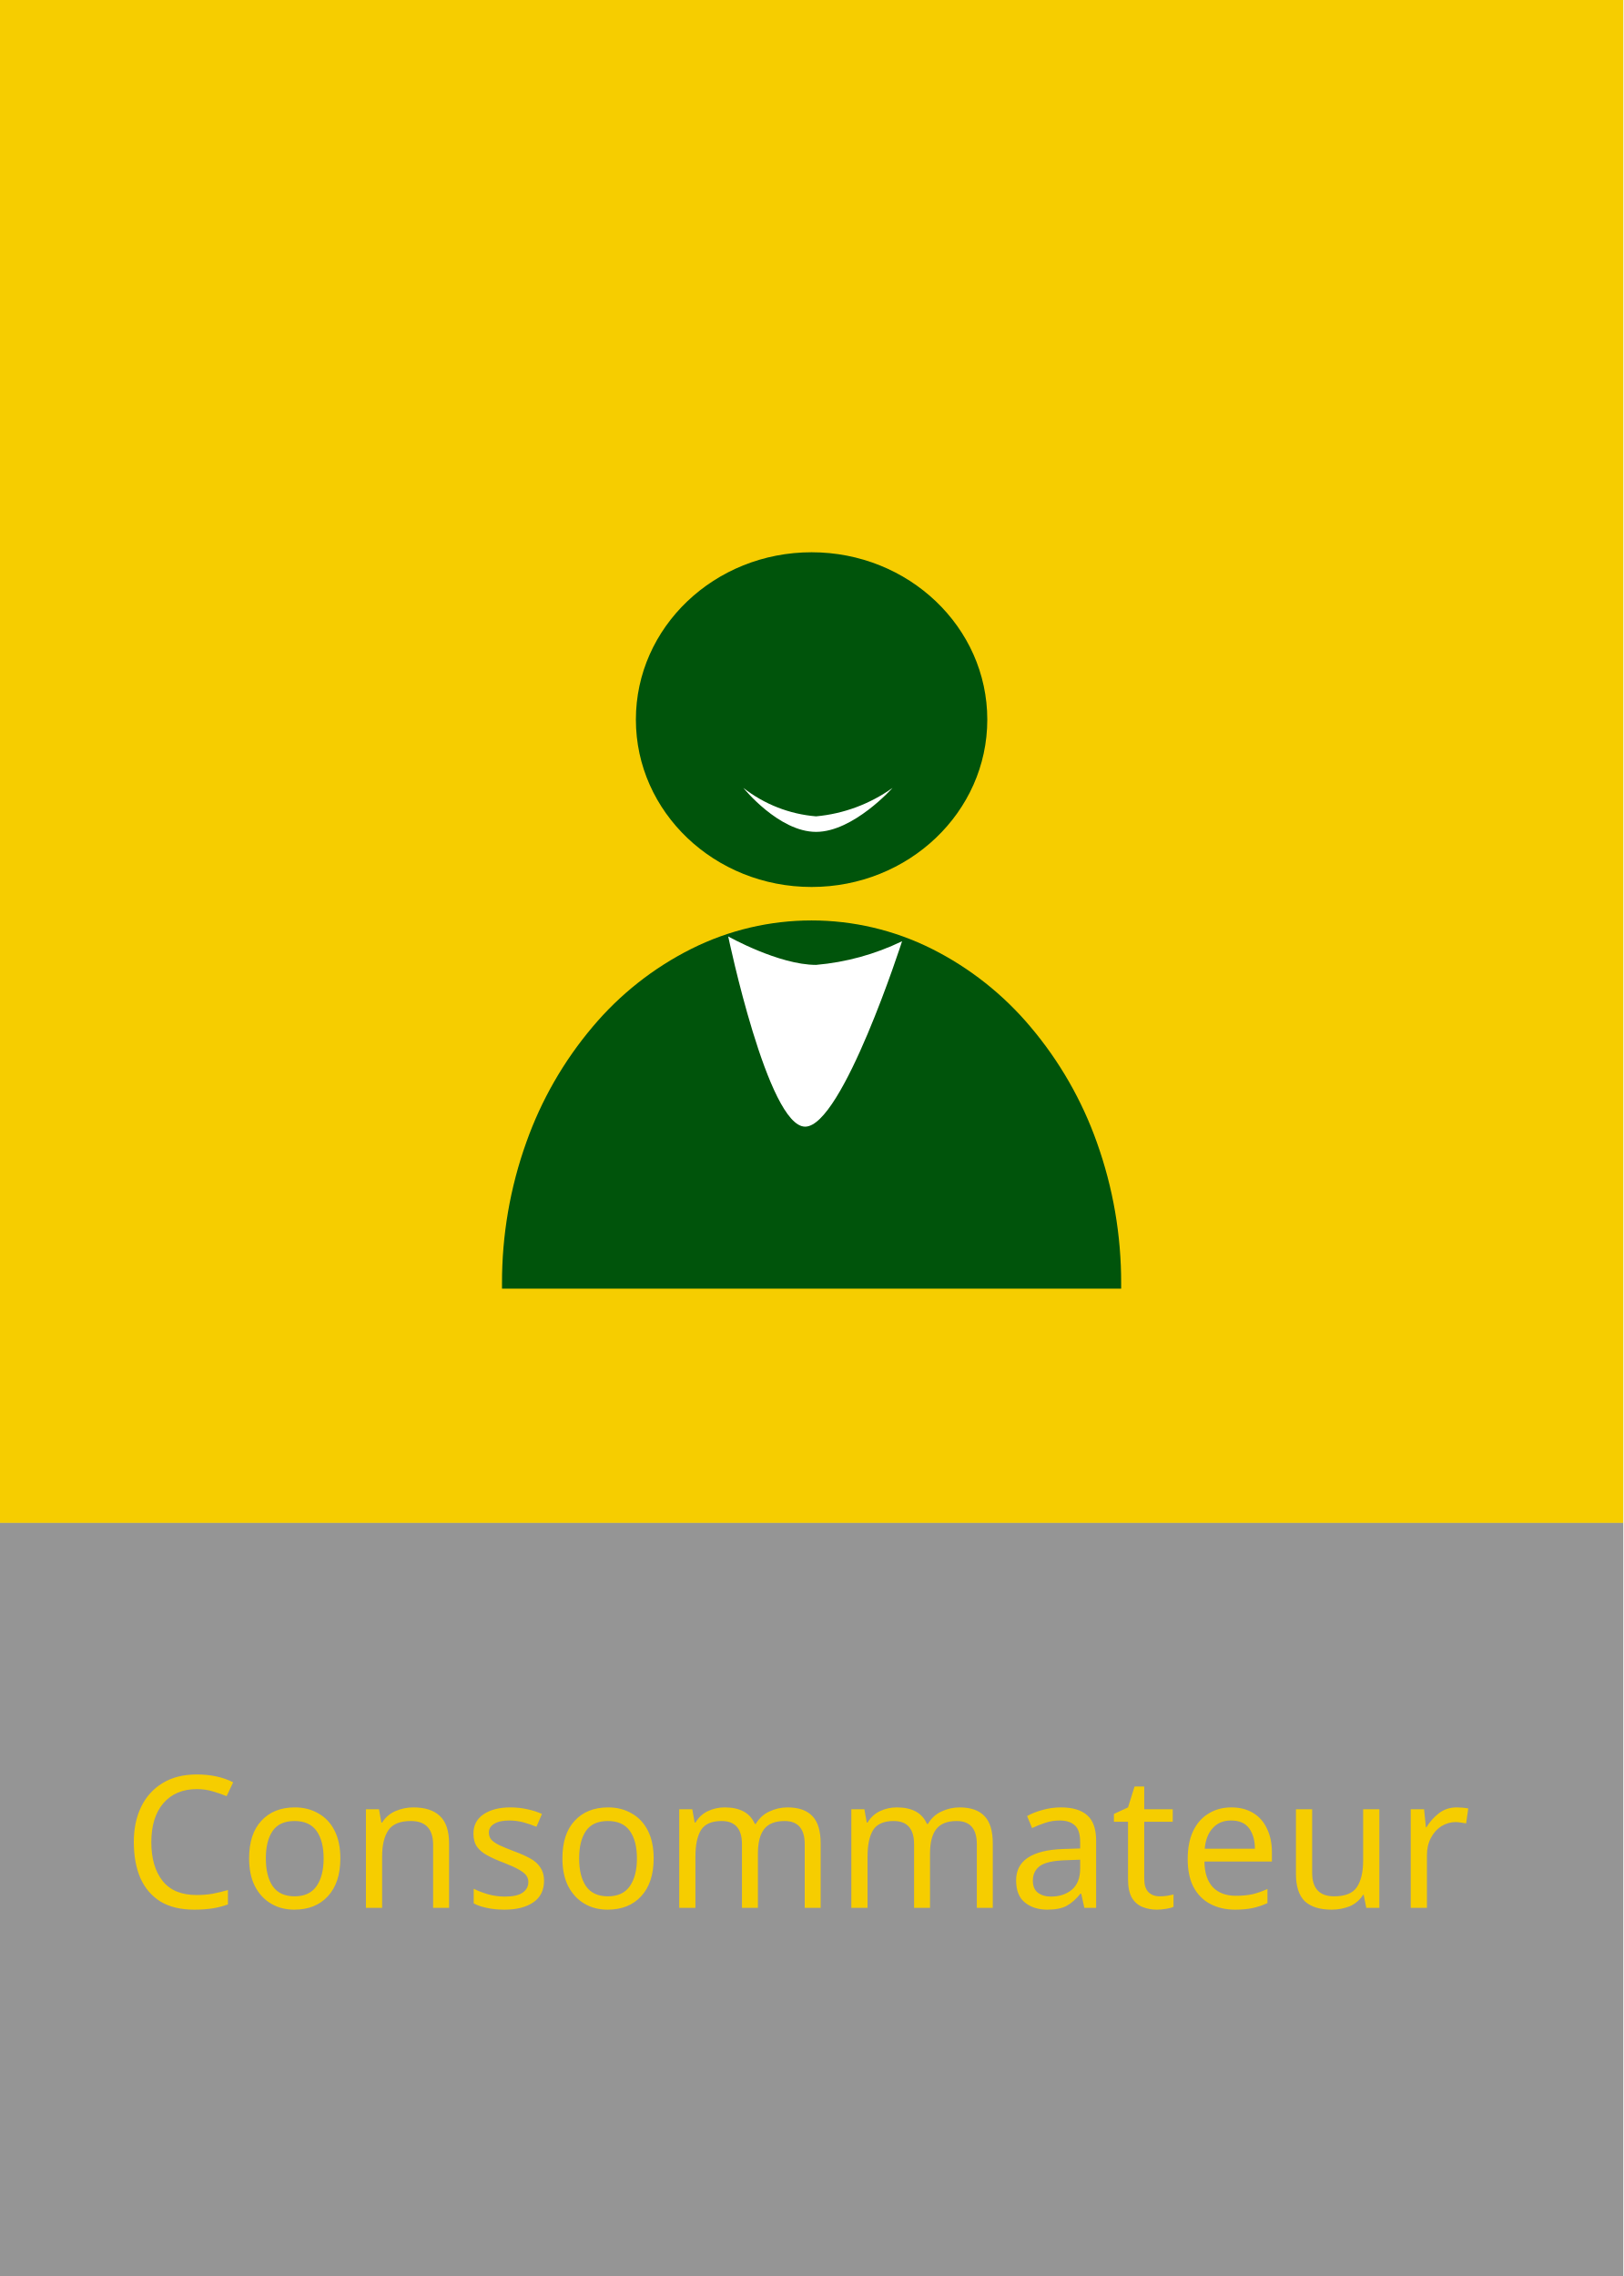
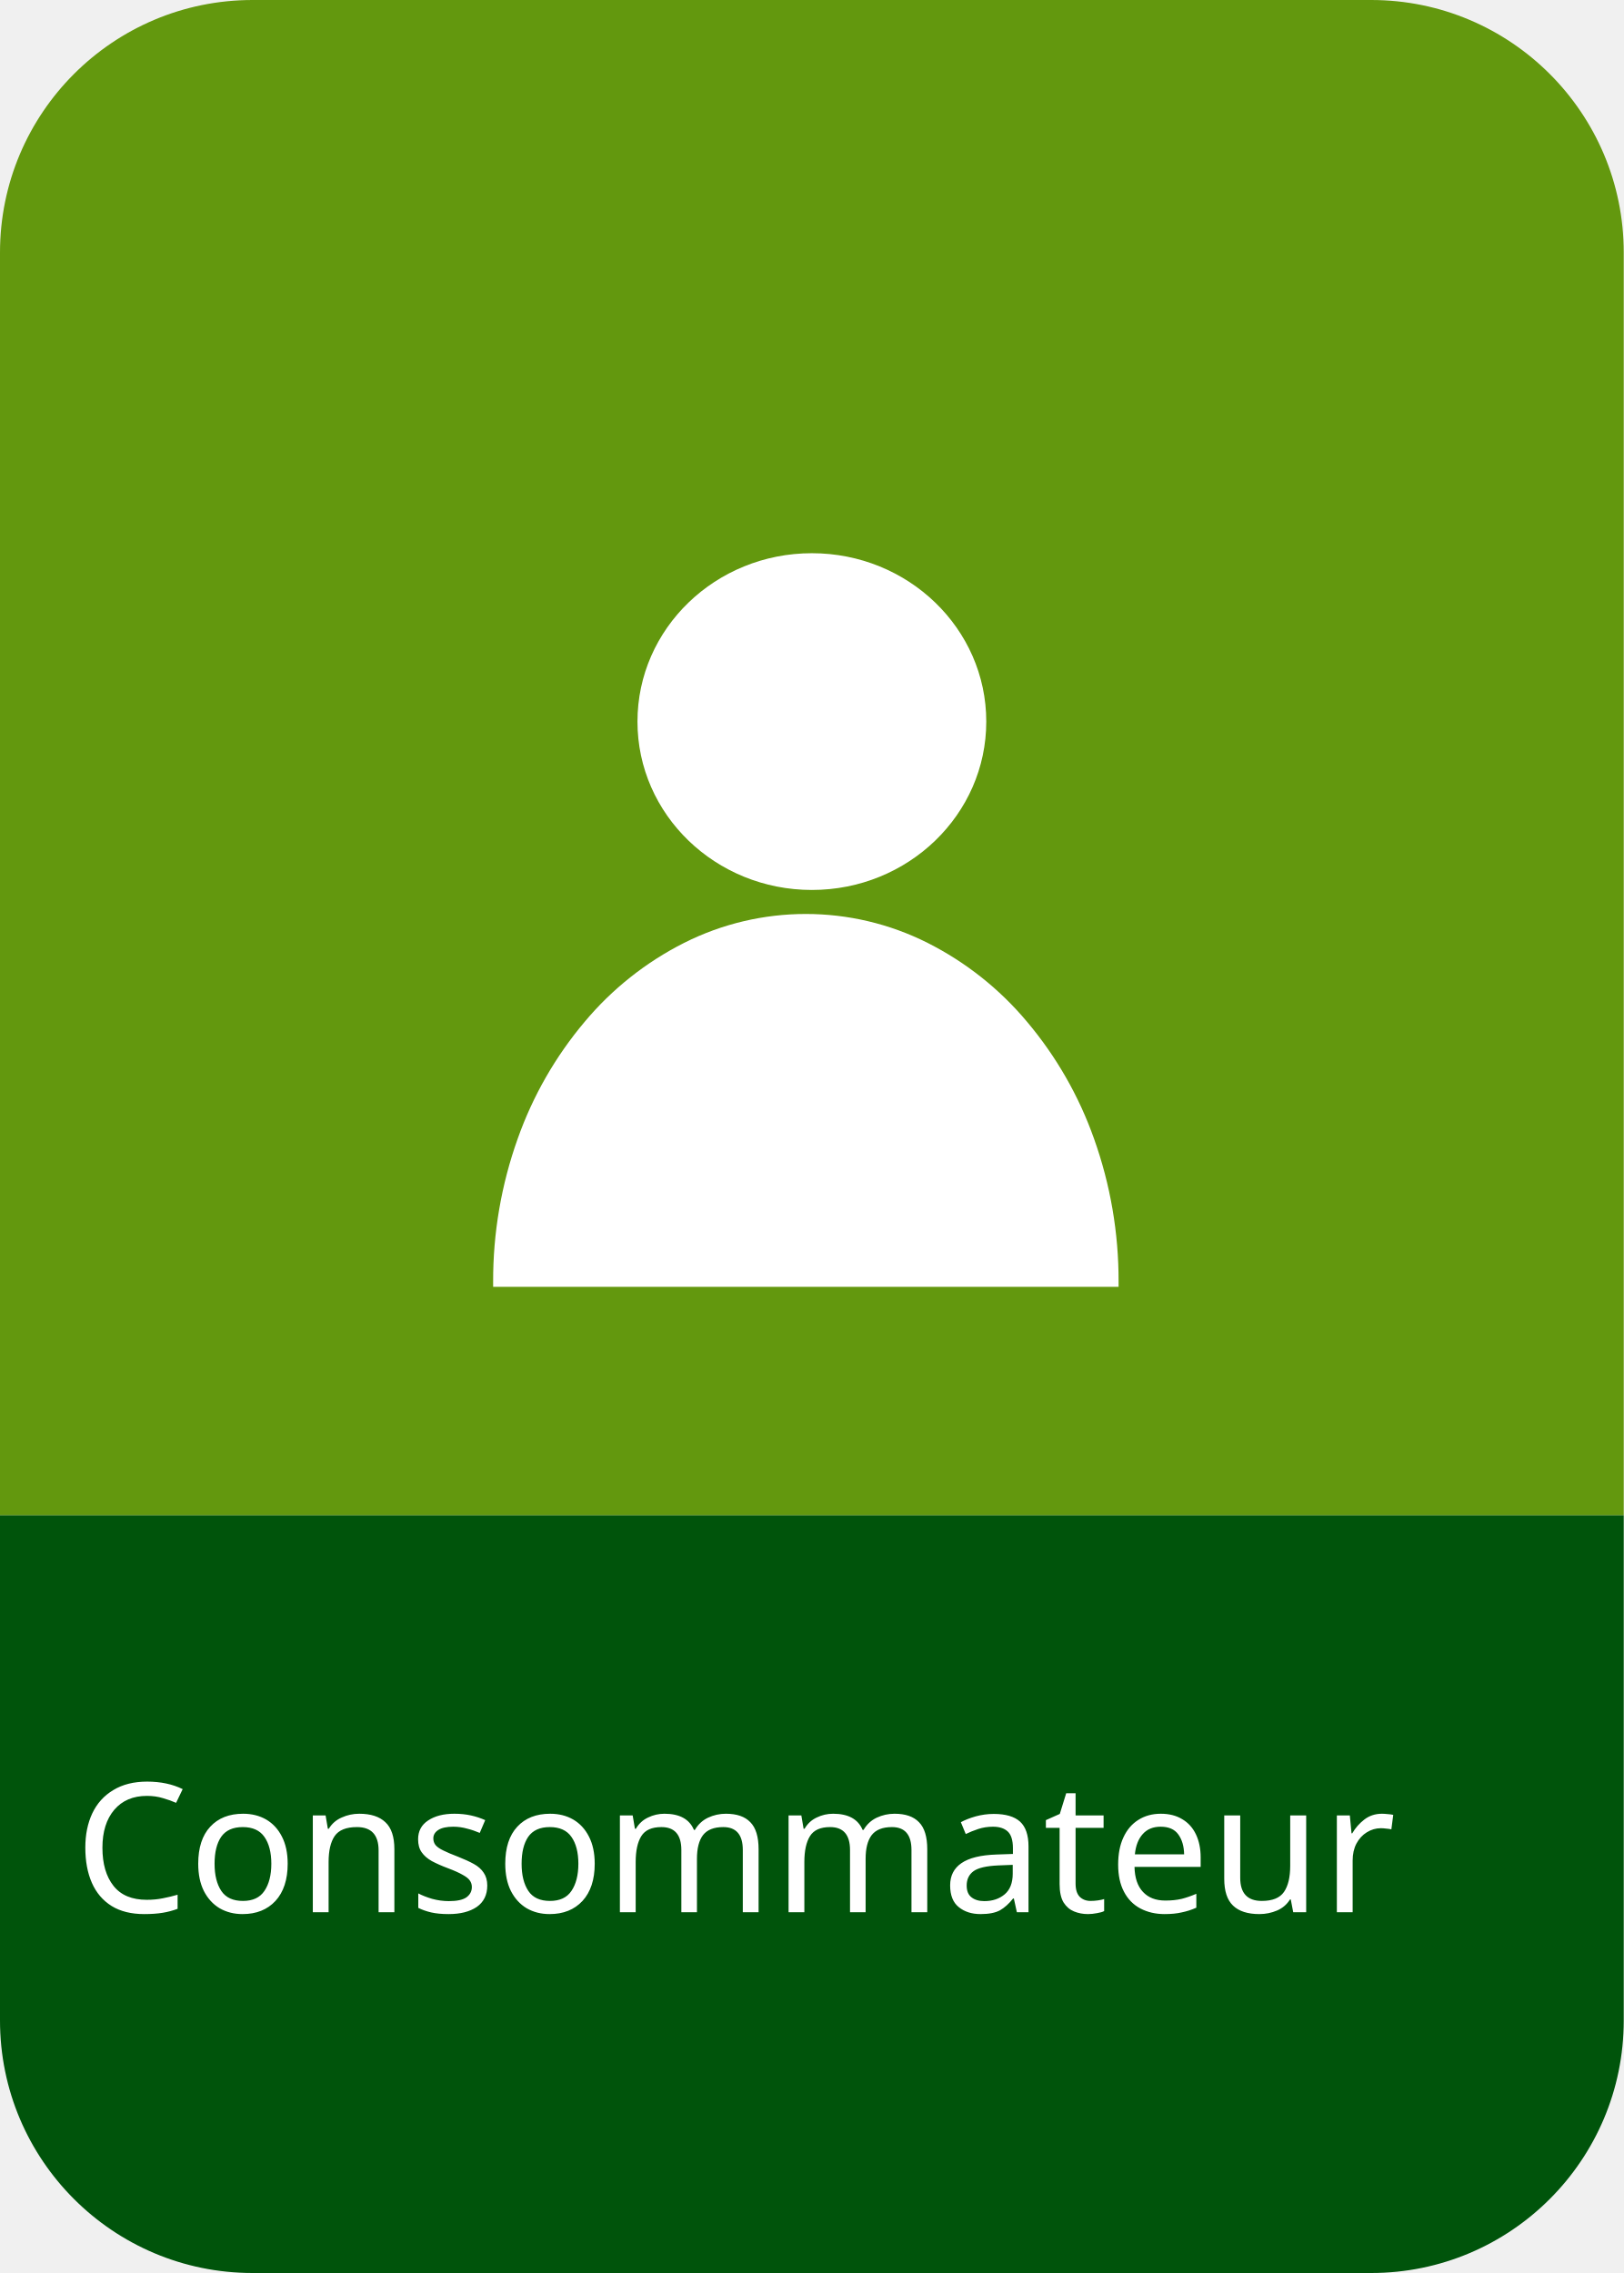
- <svg xmlns="http://www.w3.org/2000/svg" width="97" height="136" viewBox="0 0 97 136">
-   <g id="Groupe_66" data-name="Groupe 66" transform="translate(0.319)">
-     <rect id="Rectangle_21" data-name="Rectangle 21" width="97" height="91" transform="translate(-0.319)" fill="#f6cd00" />
-     <rect id="Rectangle_23" data-name="Rectangle 23" width="97" height="45" transform="translate(-0.319 91)" opacity="0.38" />
-     <g id="Groupe_64" data-name="Groupe 64" transform="translate(29.184 33.101)">
-       <g id="Groupe_62" data-name="Groupe 62" transform="translate(0 0)">
-         <ellipse id="Ellipse_11" data-name="Ellipse 11" cx="10.5" cy="10" rx="10.5" ry="10" transform="translate(8.497 -0.101)" fill="#00540b" />
-         <path id="Soustraction_3" data-name="Soustraction 3" d="M37,22H0c0-.1,0-.2,0-.3a24.829,24.829,0,0,1,1.454-8.448,22.162,22.162,0,0,1,3.965-6.9A18.581,18.581,0,0,1,11.3,1.705a16.055,16.055,0,0,1,14.4,0,18.583,18.583,0,0,1,5.881,4.651,22.165,22.165,0,0,1,3.965,6.9A24.829,24.829,0,0,1,37,21.7c0,.1,0,.2,0,.3Z" transform="translate(0.497 21.899)" fill="#00540b" />
-       </g>
+ <svg xmlns="http://www.w3.org/2000/svg" width="135" height="189" viewBox="0 0 135 189">
+   <g transform="translate(0.319)">
+     <path d="M21,0h93a21,21,0,0,1,21,21V126a0,0,0,0,1,0,0H0a0,0,0,0,1,0,0V21A21,21,0,0,1,21,0Z" transform="translate(-0.319)" fill="#63980e" />
+     <path d="M0,0H135a0,0,0,0,1,0,0V42a21,21,0,0,1-21,21H21A21,21,0,0,1,0,42V0A0,0,0,0,1,0,0Z" transform="translate(-0.319 126)" fill="#00540b" />
+     <g transform="translate(40.704 45.638)">
+       <ellipse cx="14.5" cy="14" rx="14.5" ry="14" transform="translate(11.977 0.362)" fill="#fff" />
+       <path d="M52,31H0c0-.14,0-.278,0-.419a35.069,35.069,0,0,1,2.043-11.9A31.248,31.248,0,0,1,7.615,8.957,26.125,26.125,0,0,1,15.879,2.4a22.511,22.511,0,0,1,20.241,0,26.128,26.128,0,0,1,8.264,6.554,31.253,31.253,0,0,1,5.572,9.721A35.069,35.069,0,0,1,52,30.581c0,.14,0,.278,0,.418Z" transform="translate(-0.023 30.362)" fill="#fff" />
    </g>
-     <text id="Consommateur" transform="translate(48.681 114)" fill="#f6cd00" font-size="11" font-family="CenturyGothic, Century Gothic">
-       <tspan x="-41.674" y="0">Consommateur</tspan>
+     <text transform="translate(62.681 159)" fill="#fff" font-size="15" font-family="CenturyGothic, Century Gothic">
+       <tspan x="-56.829" y="0">Consommateur</tspan>
    </text>
-     <path id="Tracé_7" data-name="Tracé 7" d="M109.791,370.044a8.124,8.124,0,0,0,4.345,1.7,9.314,9.314,0,0,0,4.57-1.7s-2.341,2.628-4.57,2.628S109.791,370.044,109.791,370.044Z" transform="translate(-65.687 -322.964)" fill="#fff" />
-     <path id="Tracé_8" data-name="Tracé 8" d="M108.772,370.044s3.021,1.7,5.25,1.7a14.7,14.7,0,0,0,5.139-1.413s-3.564,11.079-5.792,11.079S108.772,370.044,108.772,370.044Z" transform="translate(-65.573 -314.088)" fill="#fff" />
+     <path d="M109.791,370.044s2.941,2.367,6.039,2.367,6.351-2.367,6.351-2.367-3.253,3.652-6.351,3.652S109.791,370.044,109.791,370.044Z" transform="translate(-48.376 -304.616)" fill="#fff" />
+     <path d="M108.772,370.044s4.2,2.367,7.3,2.367,7.142-1.963,7.142-1.963-4.952,15.4-8.05,15.4S108.772,370.044,108.772,370.044Z" transform="translate(-48.614 -292.282)" fill="#fff" />
  </g>
</svg>
